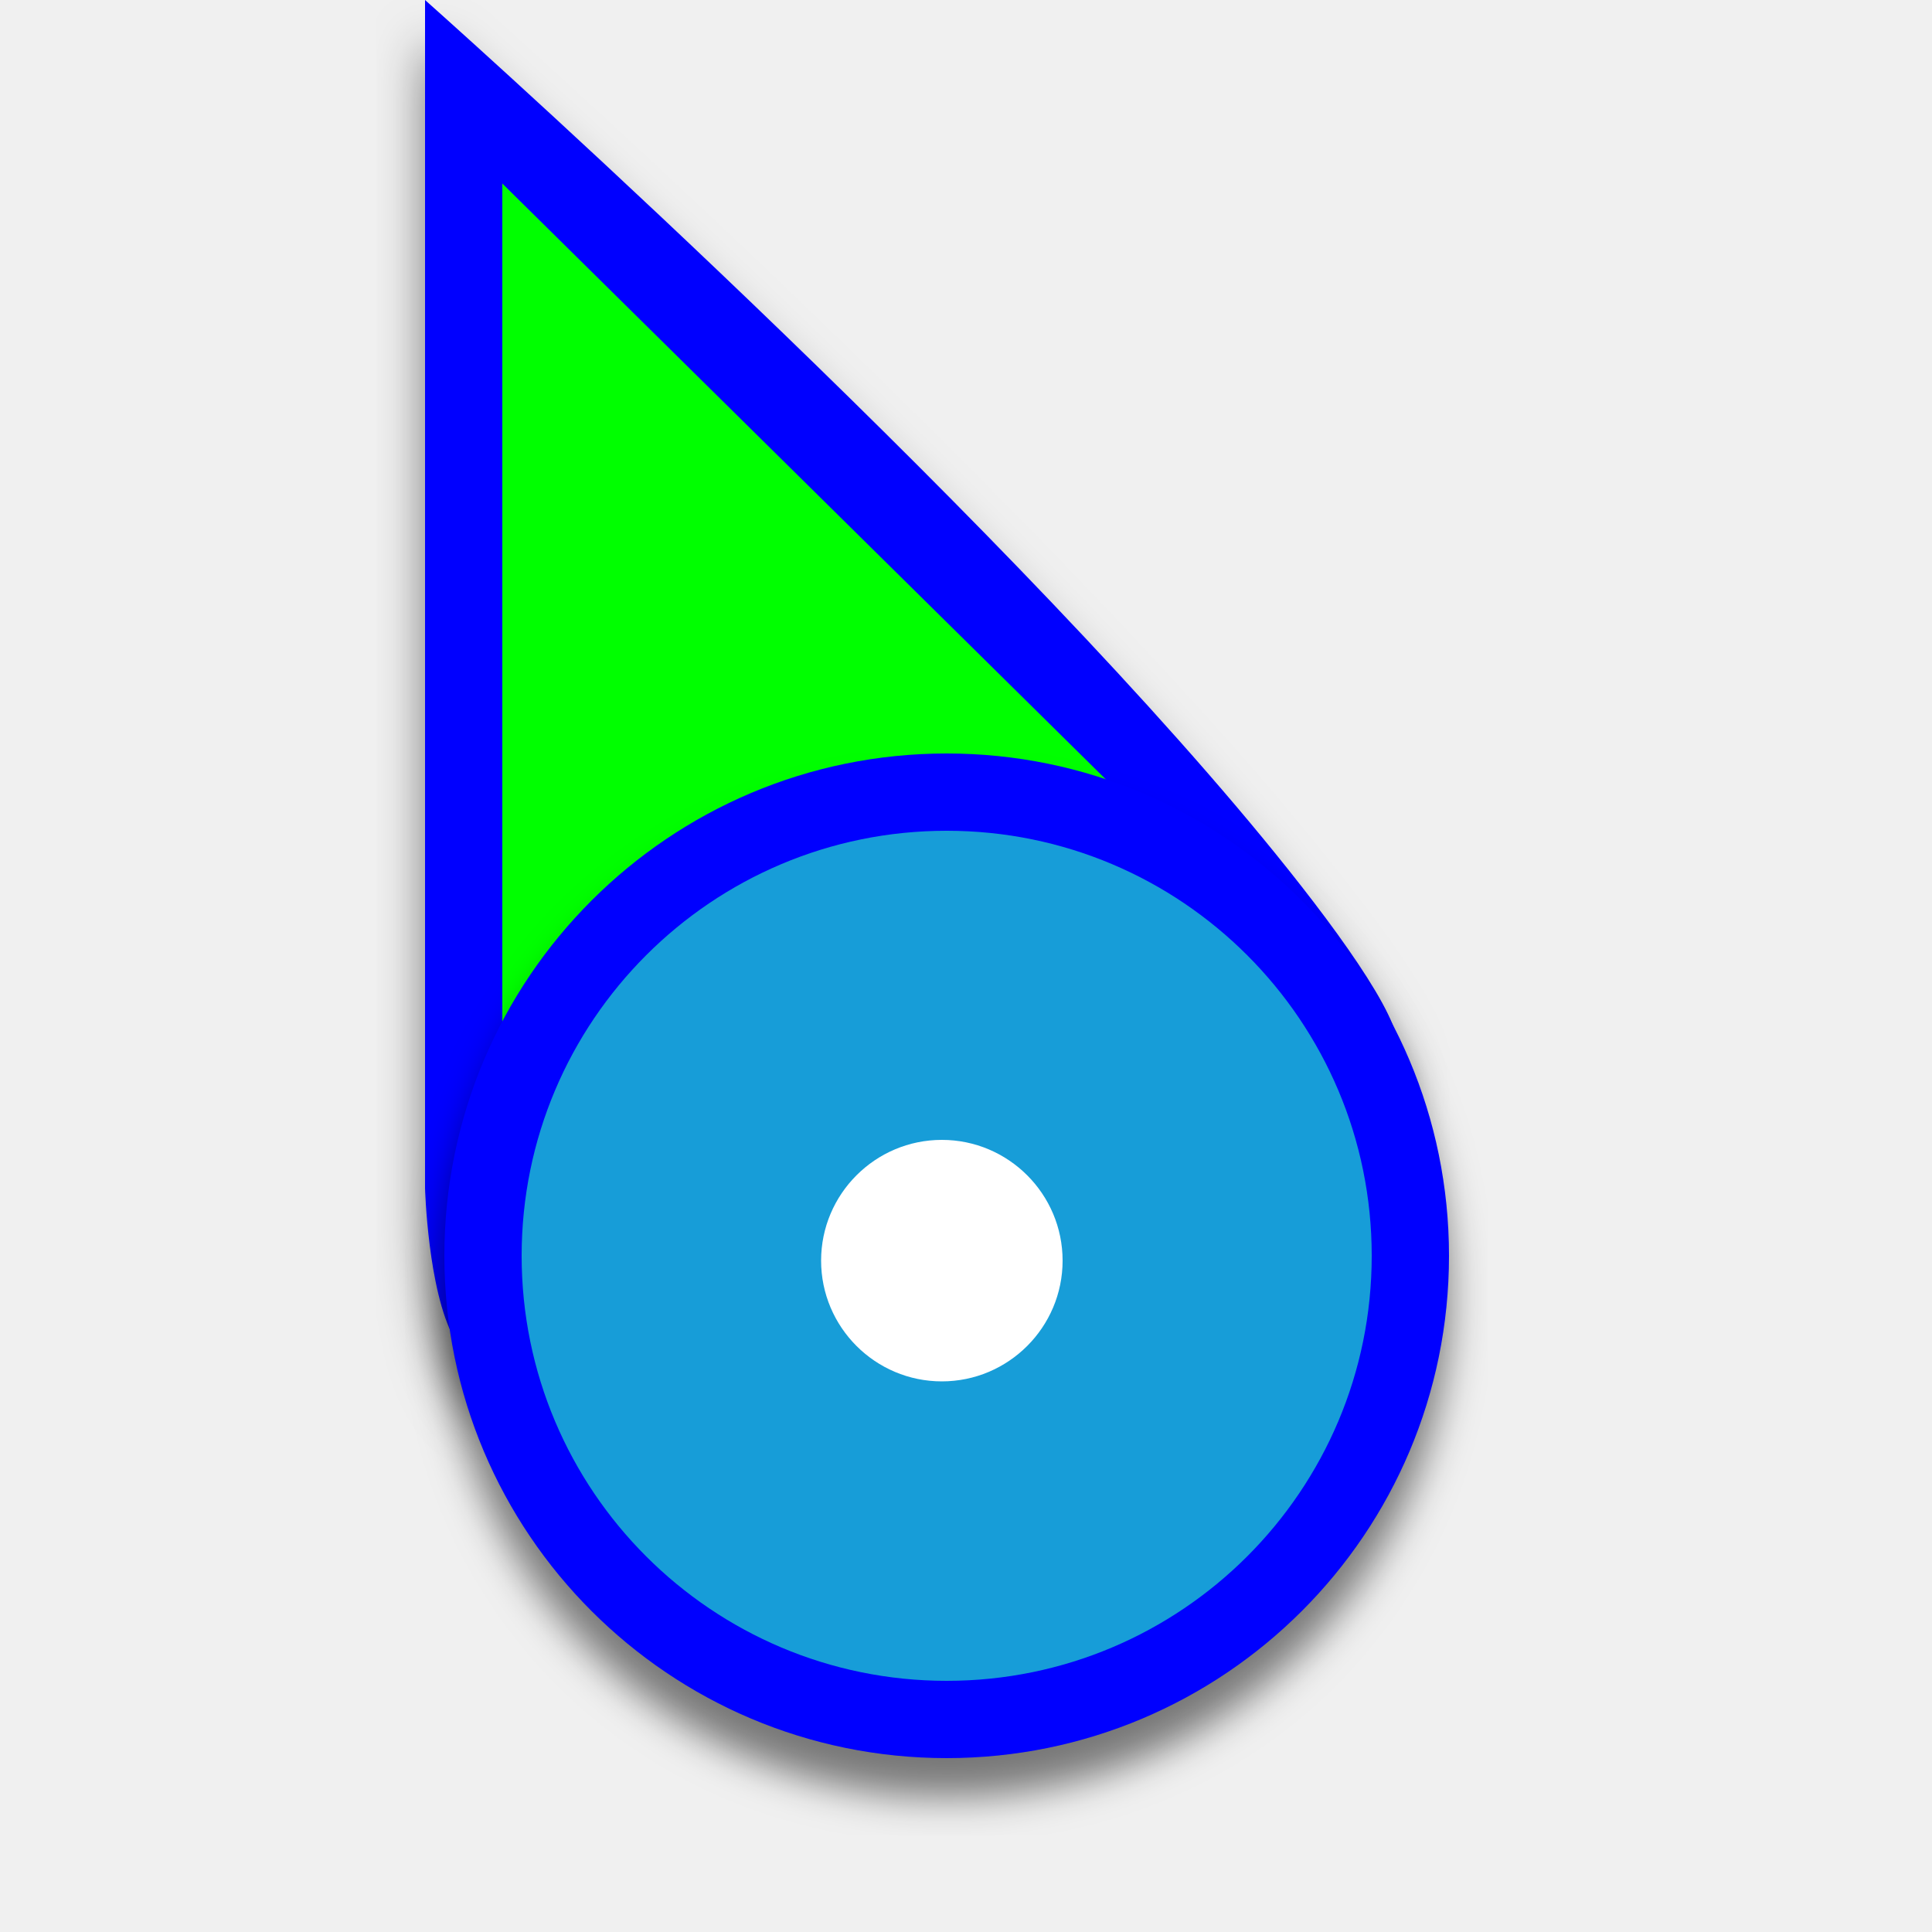
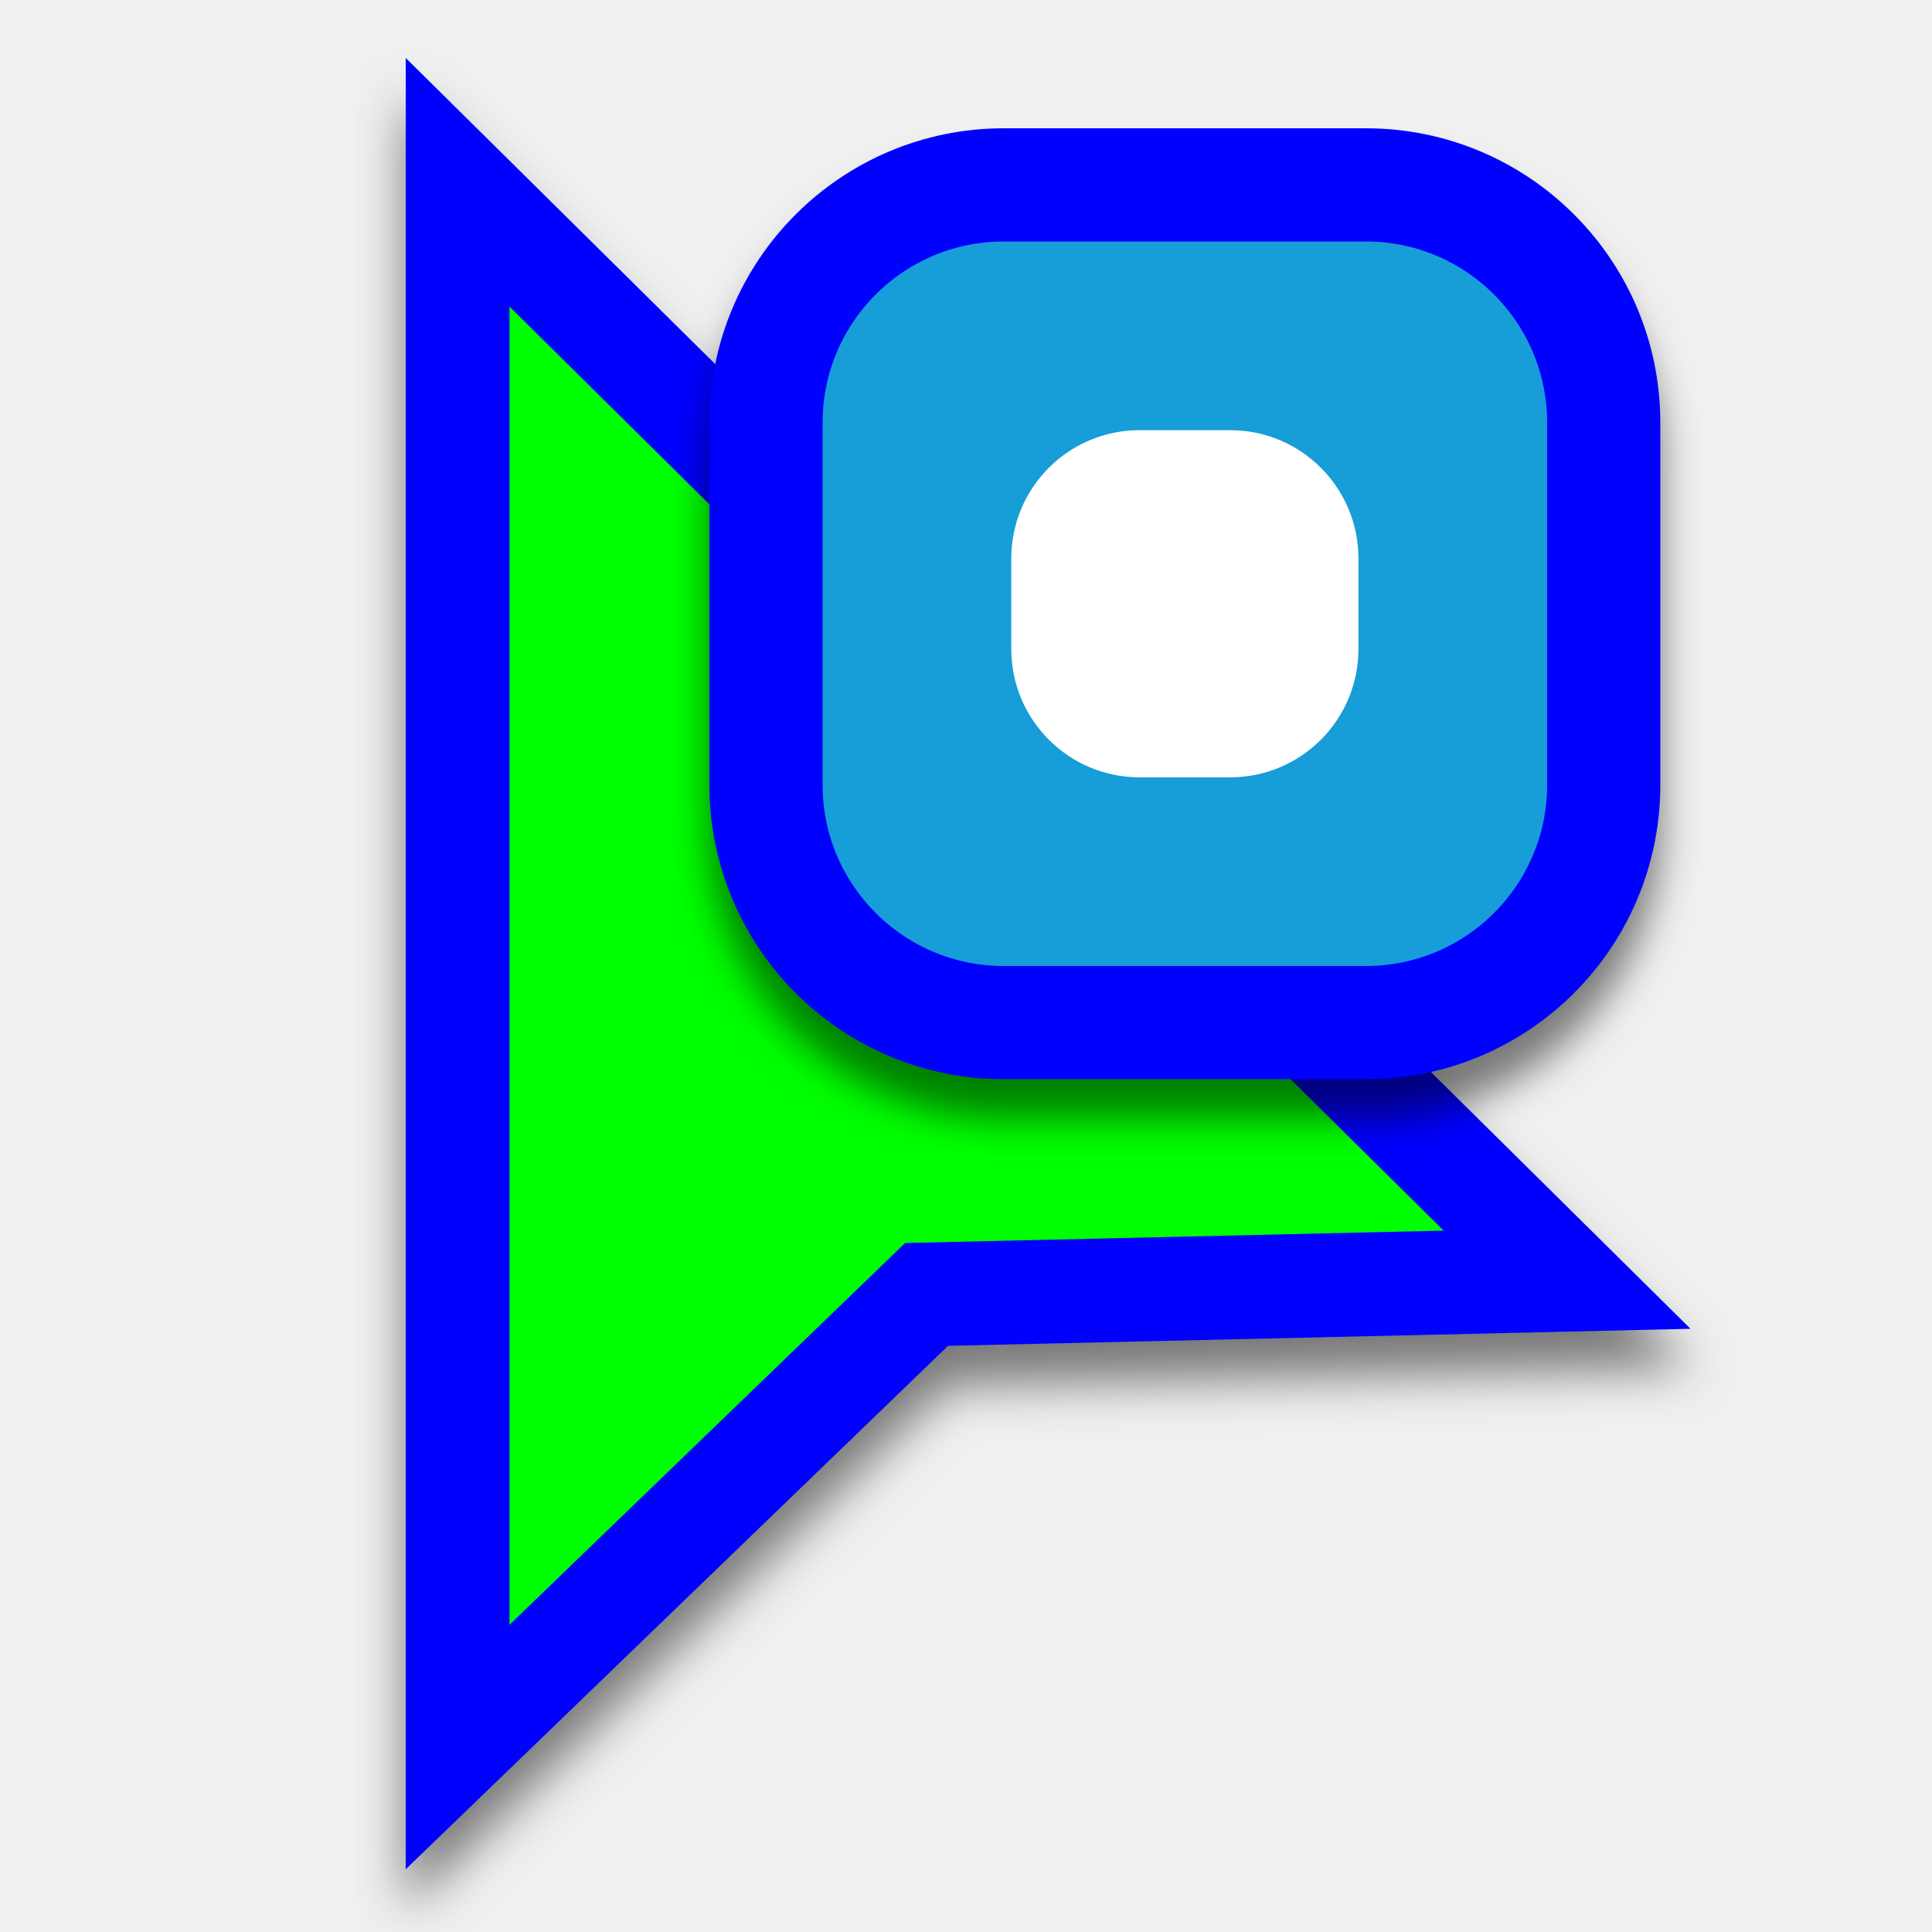
<svg xmlns="http://www.w3.org/2000/svg" width="256" height="256" viewBox="0 0 256 256" fill="none">
  <g clip-path="url(#clip0_2652_175)">
    <g filter="url(#filter0_d_2652_175)">
-       <path fill-rule="evenodd" clip-rule="evenodd" d="M56.32 0C56.32 0 124.8 60.8 163.84 106.88C173.118 117.831 183.137 130.85 184.96 136.96C192.342 161.705 137.353 115.362 109.269 125.596C83.109 135.128 73.216 201.06 60.16 177.28C56.688 170.957 56.32 157.44 56.32 157.44V0Z" fill="#0000FF" />
+       <path fill-rule="evenodd" clip-rule="evenodd" d="M53.76 7.68L224 176.07L125.619 178.33L53.76 247.686V7.68Z" fill="#0000FF" />
    </g>
-     <path d="M66.56 24.32V152.32L110.08 131.84L157.44 114.043L66.56 24.32Z" fill="#00FF00" />
+     <path d="M67.513 40.629V215.297L119.933 164.704L191.294 163.064L67.513 40.629Z" fill="#00FF00" />
    <g filter="url(#filter1_d_2652_175)">
-       <path d="M192 166.4C192 203.16 162.2 232.96 125.44 232.96C88.68 232.96 58.88 203.16 58.88 166.4C58.88 129.64 88.68 99.84 125.44 99.84C162.2 99.84 192 129.64 192 166.4Z" fill="#0000FF" />
-       <path d="M181.76 166.4C181.76 197.505 156.545 222.72 125.44 222.72C94.335 222.72 69.12 197.505 69.12 166.4C69.12 135.295 94.335 110.08 125.44 110.08C156.545 110.08 181.76 135.295 181.76 166.4Z" fill="#179DD8" />
-       <path d="M124.8 151.04C133.622 151.04 140.8 158.218 140.8 167.04C140.8 175.862 133.622 183.04 124.8 183.04C115.978 183.04 108.8 175.862 108.8 167.04C108.8 158.218 115.978 151.04 124.8 151.04Z" fill="white" />
+       <rect x="101.5" y="24.5" width="111" height="111" rx="31.5" fill="#179DD8" stroke="#0000FF" stroke-width="15" />
+       <rect x="134" y="57" width="46" height="46" rx="17" fill="white" />
    </g>
  </g>
  <defs>
-     <filter id="filter0_d_2652_175" x="49.92" y="-1.28" width="142.115" height="195.219" filterUnits="userSpaceOnUse" color-interpolation-filters="sRGB">
+     <filter id="filter0_d_2652_175" x="47.36" y="6.4" width="183.04" height="252.806" filterUnits="userSpaceOnUse" color-interpolation-filters="sRGB">
      <feFlood flood-opacity="0" result="BackgroundImageFix" />
      <feColorMatrix in="SourceAlpha" type="matrix" values="0 0 0 0 0 0 0 0 0 0 0 0 0 0 0 0 0 0 127 0" result="hardAlpha" />
      <feOffset dy="5.12" />
      <feGaussianBlur stdDeviation="3.2" />
      <feColorMatrix type="matrix" values="0 0 0 0 0 0 0 0 0 0 0 0 0 0 0 0 0 0 0.5 0" />
      <feBlend mode="normal" in2="BackgroundImageFix" result="effect1_dropShadow_2652_175" />
      <feBlend mode="normal" in="SourceGraphic" in2="effect1_dropShadow_2652_175" result="shape" />
    </filter>
-     <filter id="filter1_d_2652_175" x="53.76" y="99.84" width="143.36" height="143.36" filterUnits="userSpaceOnUse" color-interpolation-filters="sRGB">
+     <filter id="filter1_d_2652_175" x="88.88" y="17" width="136.24" height="136.24" filterUnits="userSpaceOnUse" color-interpolation-filters="sRGB">
      <feFlood flood-opacity="0" result="BackgroundImageFix" />
      <feColorMatrix in="SourceAlpha" type="matrix" values="0 0 0 0 0 0 0 0 0 0 0 0 0 0 0 0 0 0 127 0" result="hardAlpha" />
      <feOffset dy="5.12" />
      <feGaussianBlur stdDeviation="2.56" />
      <feColorMatrix type="matrix" values="0 0 0 0 0 0 0 0 0 0 0 0 0 0 0 0 0 0 0.5 0" />
      <feBlend mode="normal" in2="BackgroundImageFix" result="effect1_dropShadow_2652_175" />
      <feBlend mode="normal" in="SourceGraphic" in2="effect1_dropShadow_2652_175" result="shape" />
    </filter>
    <clipPath id="clip0_2652_175">
      <rect width="256" height="256" fill="white" />
    </clipPath>
  </defs>
</svg>
